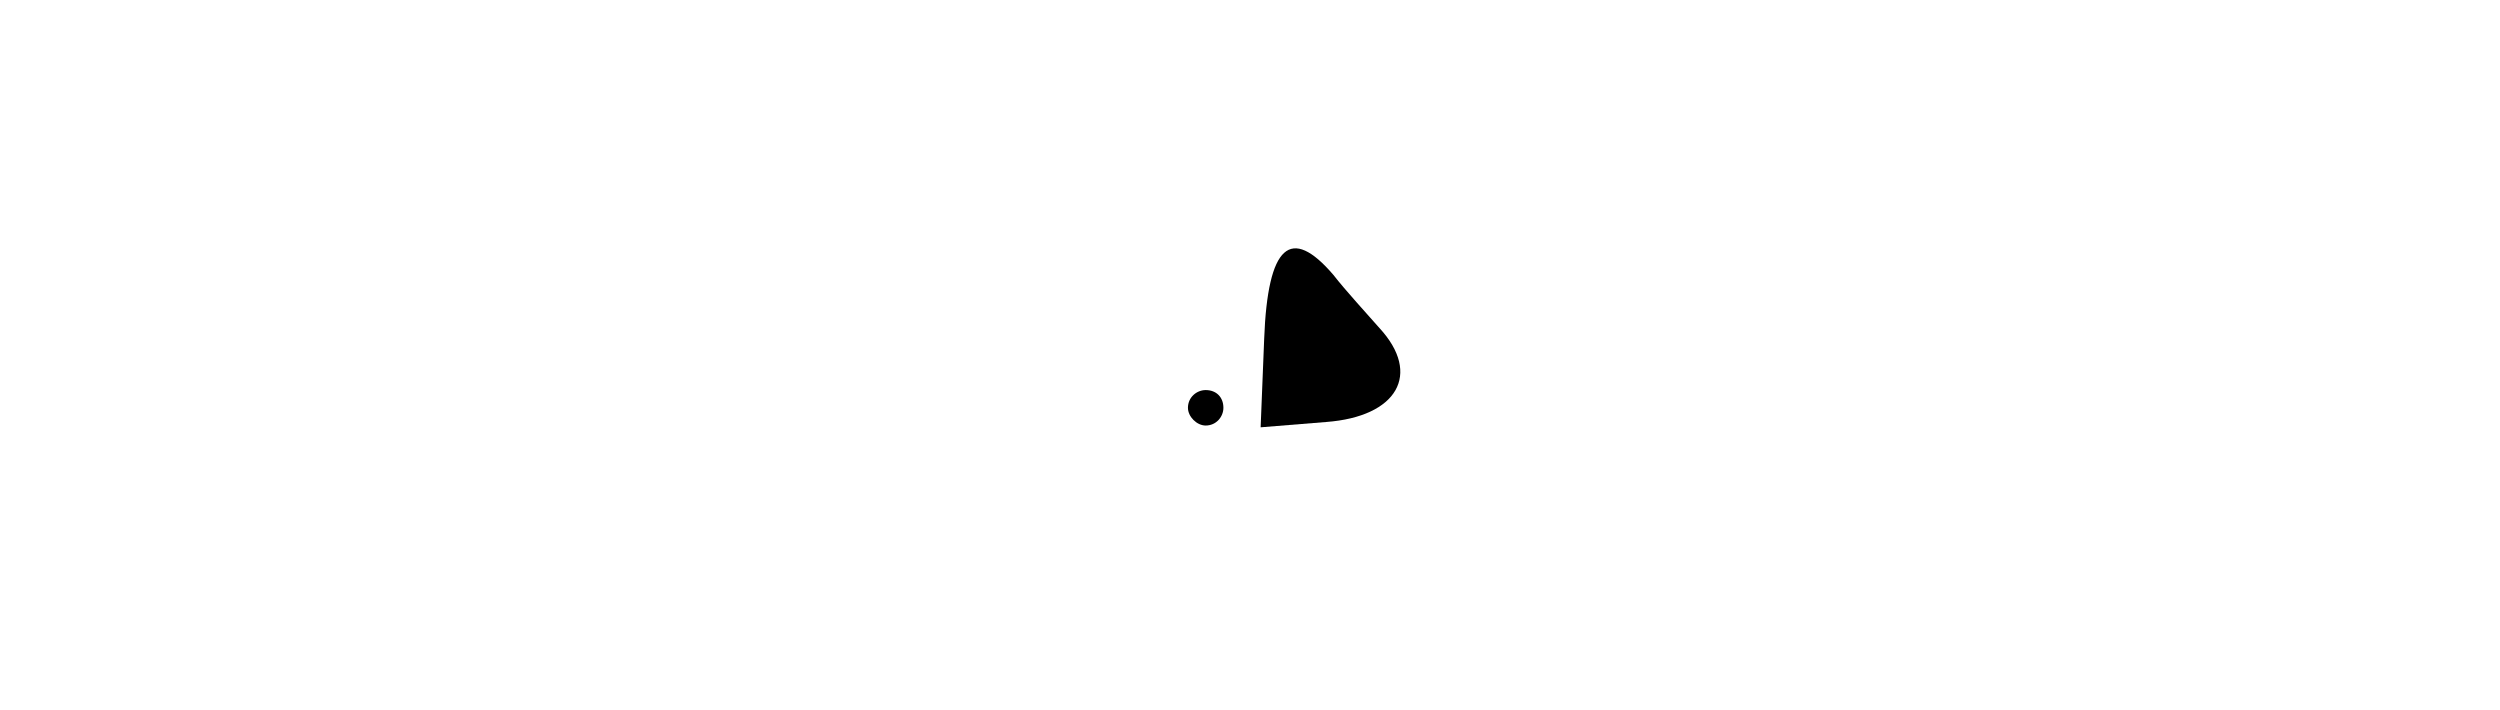
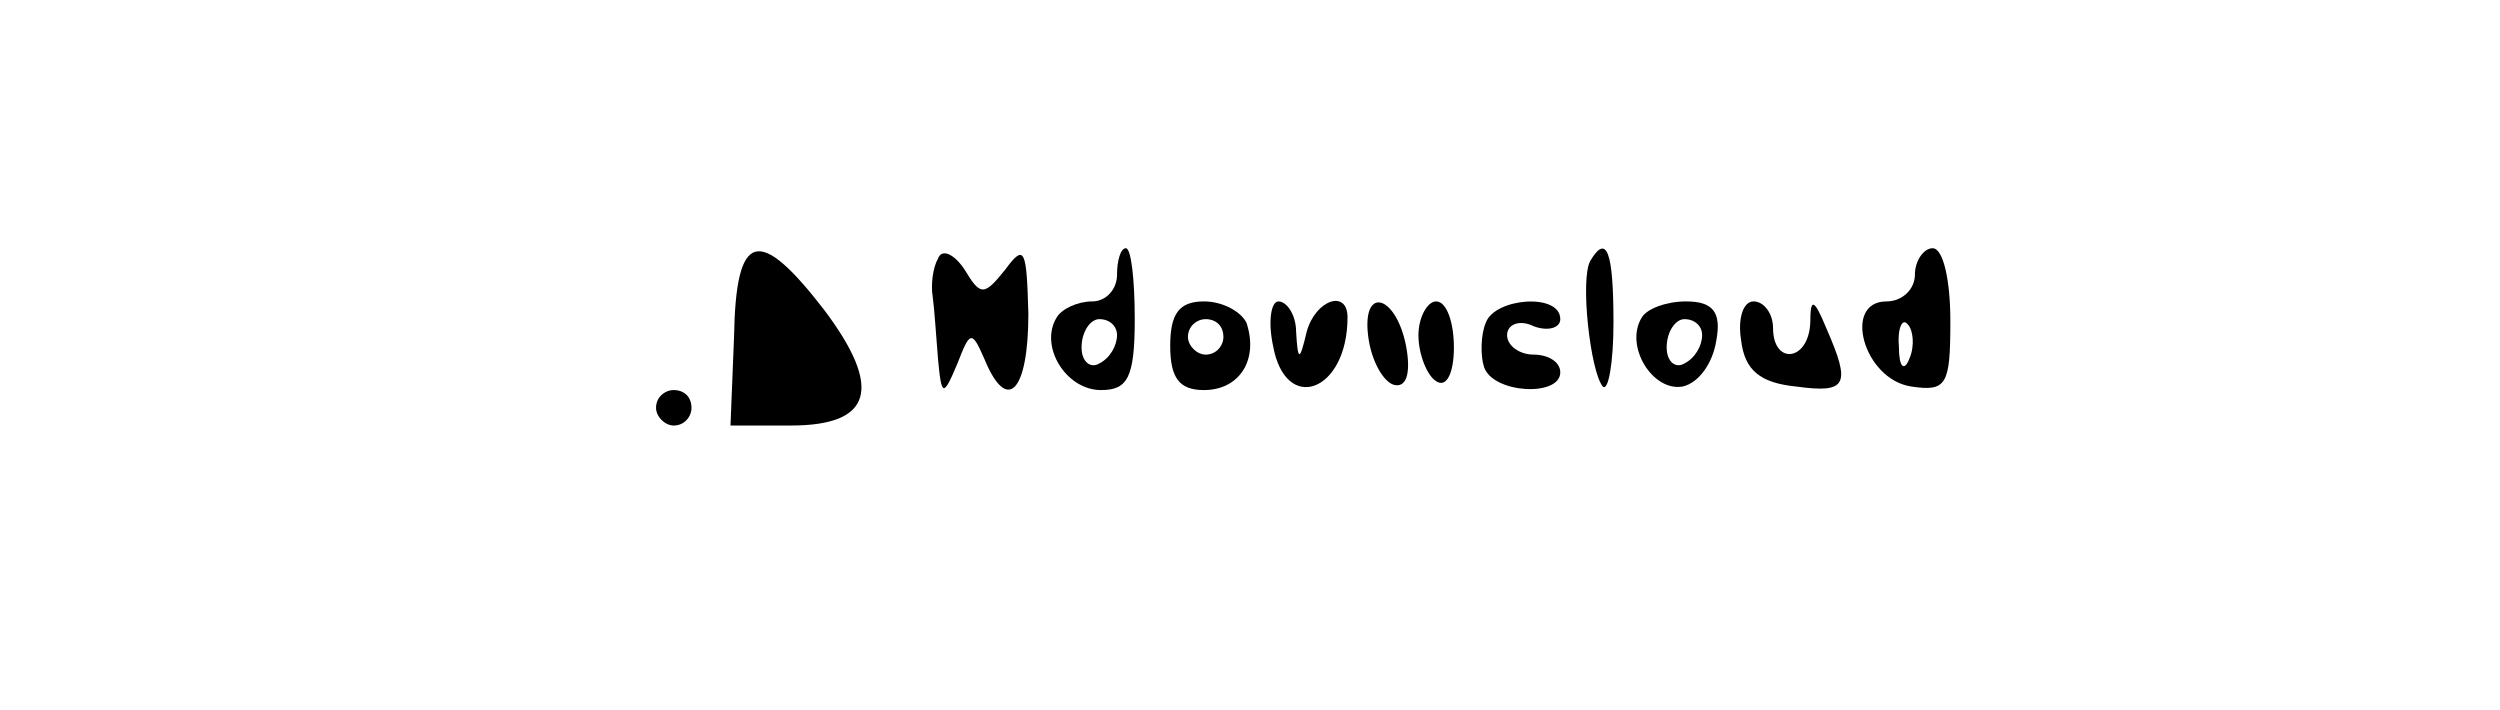
<svg xmlns="http://www.w3.org/2000/svg" version="1.0" width="141pt" height="40pt" viewBox="0 0 141 40" preserveAspectRatio="xMidYMid meet">
  <g transform="translate(0,40) scale(0.1,-0.1)" fill="#000000" stroke="none">
-     <path d="M713 209 l-2 -50 37 3 c40 3 54 27 30 53 -7 8 -19 21 -26 30 -24 28 -37 17 -39 -36z" />
-     <path d="M670 170 c0 -5 5 -10 10 -10 6 0 10 5 10 10 0 6 -4 10 -10 10 -5 0 -10 -4 -10 -10z" />
+     <path d="M414 210 l-2 -50 34 0 c46 0 52 21 19 65 -37 48 -50 45 -51 -15z" />
+     <path d="M529 254 c-3 -5 -4 -15 -3 -21 1 -7 2 -23 3 -35 2 -22 3 -22 11 -3 7 18 8 19 15 3 13 -32 25 -19 25 25 -1 36 -2 40 -13 25 -12 -15 -14 -15 -23 0 -6 9 -13 12 -15 6z" />
+     <path d="M630 245 c0 -8 -6 -15 -14 -15 -8 0 -17 -4 -20 -9 -10 -16 5 -41 25 -41 15 0 19 7 19 40 0 22 -2 40 -5 40 -3 0 -5 -7 -5 -15z m0 -34 c0 -6 -4 -13 -10 -16 -5 -3 -10 1 -10 9 0 9 5 16 10 16 6 0 10 -4 10 -9z" />
+     <path d="M897 253 c-6 -10 0 -63 7 -71 3 -3 6 13 6 36 0 41 -4 50 -13 35z" />
+     <path d="M1080 245 c0 -8 -7 -15 -16 -15 -25 0 -13 -44 14 -48 20 -3 22 1 22 37 0 23 -4 41 -10 41 -5 0 -10 -7 -10 -15z m-3 -47 c-3 -8 -6 -5 -6 6 -1 11 2 17 5 13 3 -3 4 -12 1 -19z" />
+     <path d="M660 205 c0 -18 5 -25 19 -25 20 0 31 17 24 38 -3 6 -13 12 -24 12 -14 0 -19 -7 -19 -25z m30 5 c0 -5 -4 -10 -10 -10 -5 0 -10 5 -10 10 0 6 5 10 10 10 6 0 10 -4 10 -10z" />
+     <path d="M718 205 c7 -39 42 -26 42 16 0 16 -18 10 -23 -8 -4 -17 -5 -17 -6 0 0 9 -5 17 -10 17 -4 0 -6 -11 -3 -25z" />
+     <path d="M772 208 c2 -12 8 -23 14 -25 7 -2 10 6 7 22 -6 30 -26 34 -21 3z" />
+     <path d="M800 211 c0 -11 5 -23 10 -26 6 -4 10 5 10 19 0 14 -4 26 -10 26 -5 0 -10 -9 -10 -19z" />
+     <path d="M838 218 c-3 -7 -3 -19 -1 -25 5 -15 43 -17 43 -3 0 6 -7 10 -15 10 -8 0 -15 5 -15 11 0 6 7 9 15 5 8 -3 15 -1 15 4 0 15 -37 12 -42 -2z" />
+     <path d="M926 221 c-10 -16 6 -42 23 -39 9 2 17 13 19 26 3 16 -2 22 -17 22 -11 0 -22 -4 -25 -9z m34 -10 c0 -6 -4 -13 -10 -16 -5 -3 -10 1 -10 9 0 9 5 16 10 16 6 0 10 -4 10 -9z" />
+     <path d="M982 208 c2 -17 11 -24 31 -26 29 -4 31 1 17 33 -7 17 -9 17 -9 3 -1 -22 -21 -24 -21 -3 0 8 -5 15 -11 15 -6 0 -9 -10 -7 -22z" />
+     <path d="M370 170 c0 -5 5 -10 10 -10 6 0 10 5 10 10 0 6 -4 10 -10 10 -5 0 -10 -4 -10 -10z" />
  </g>
</svg>
